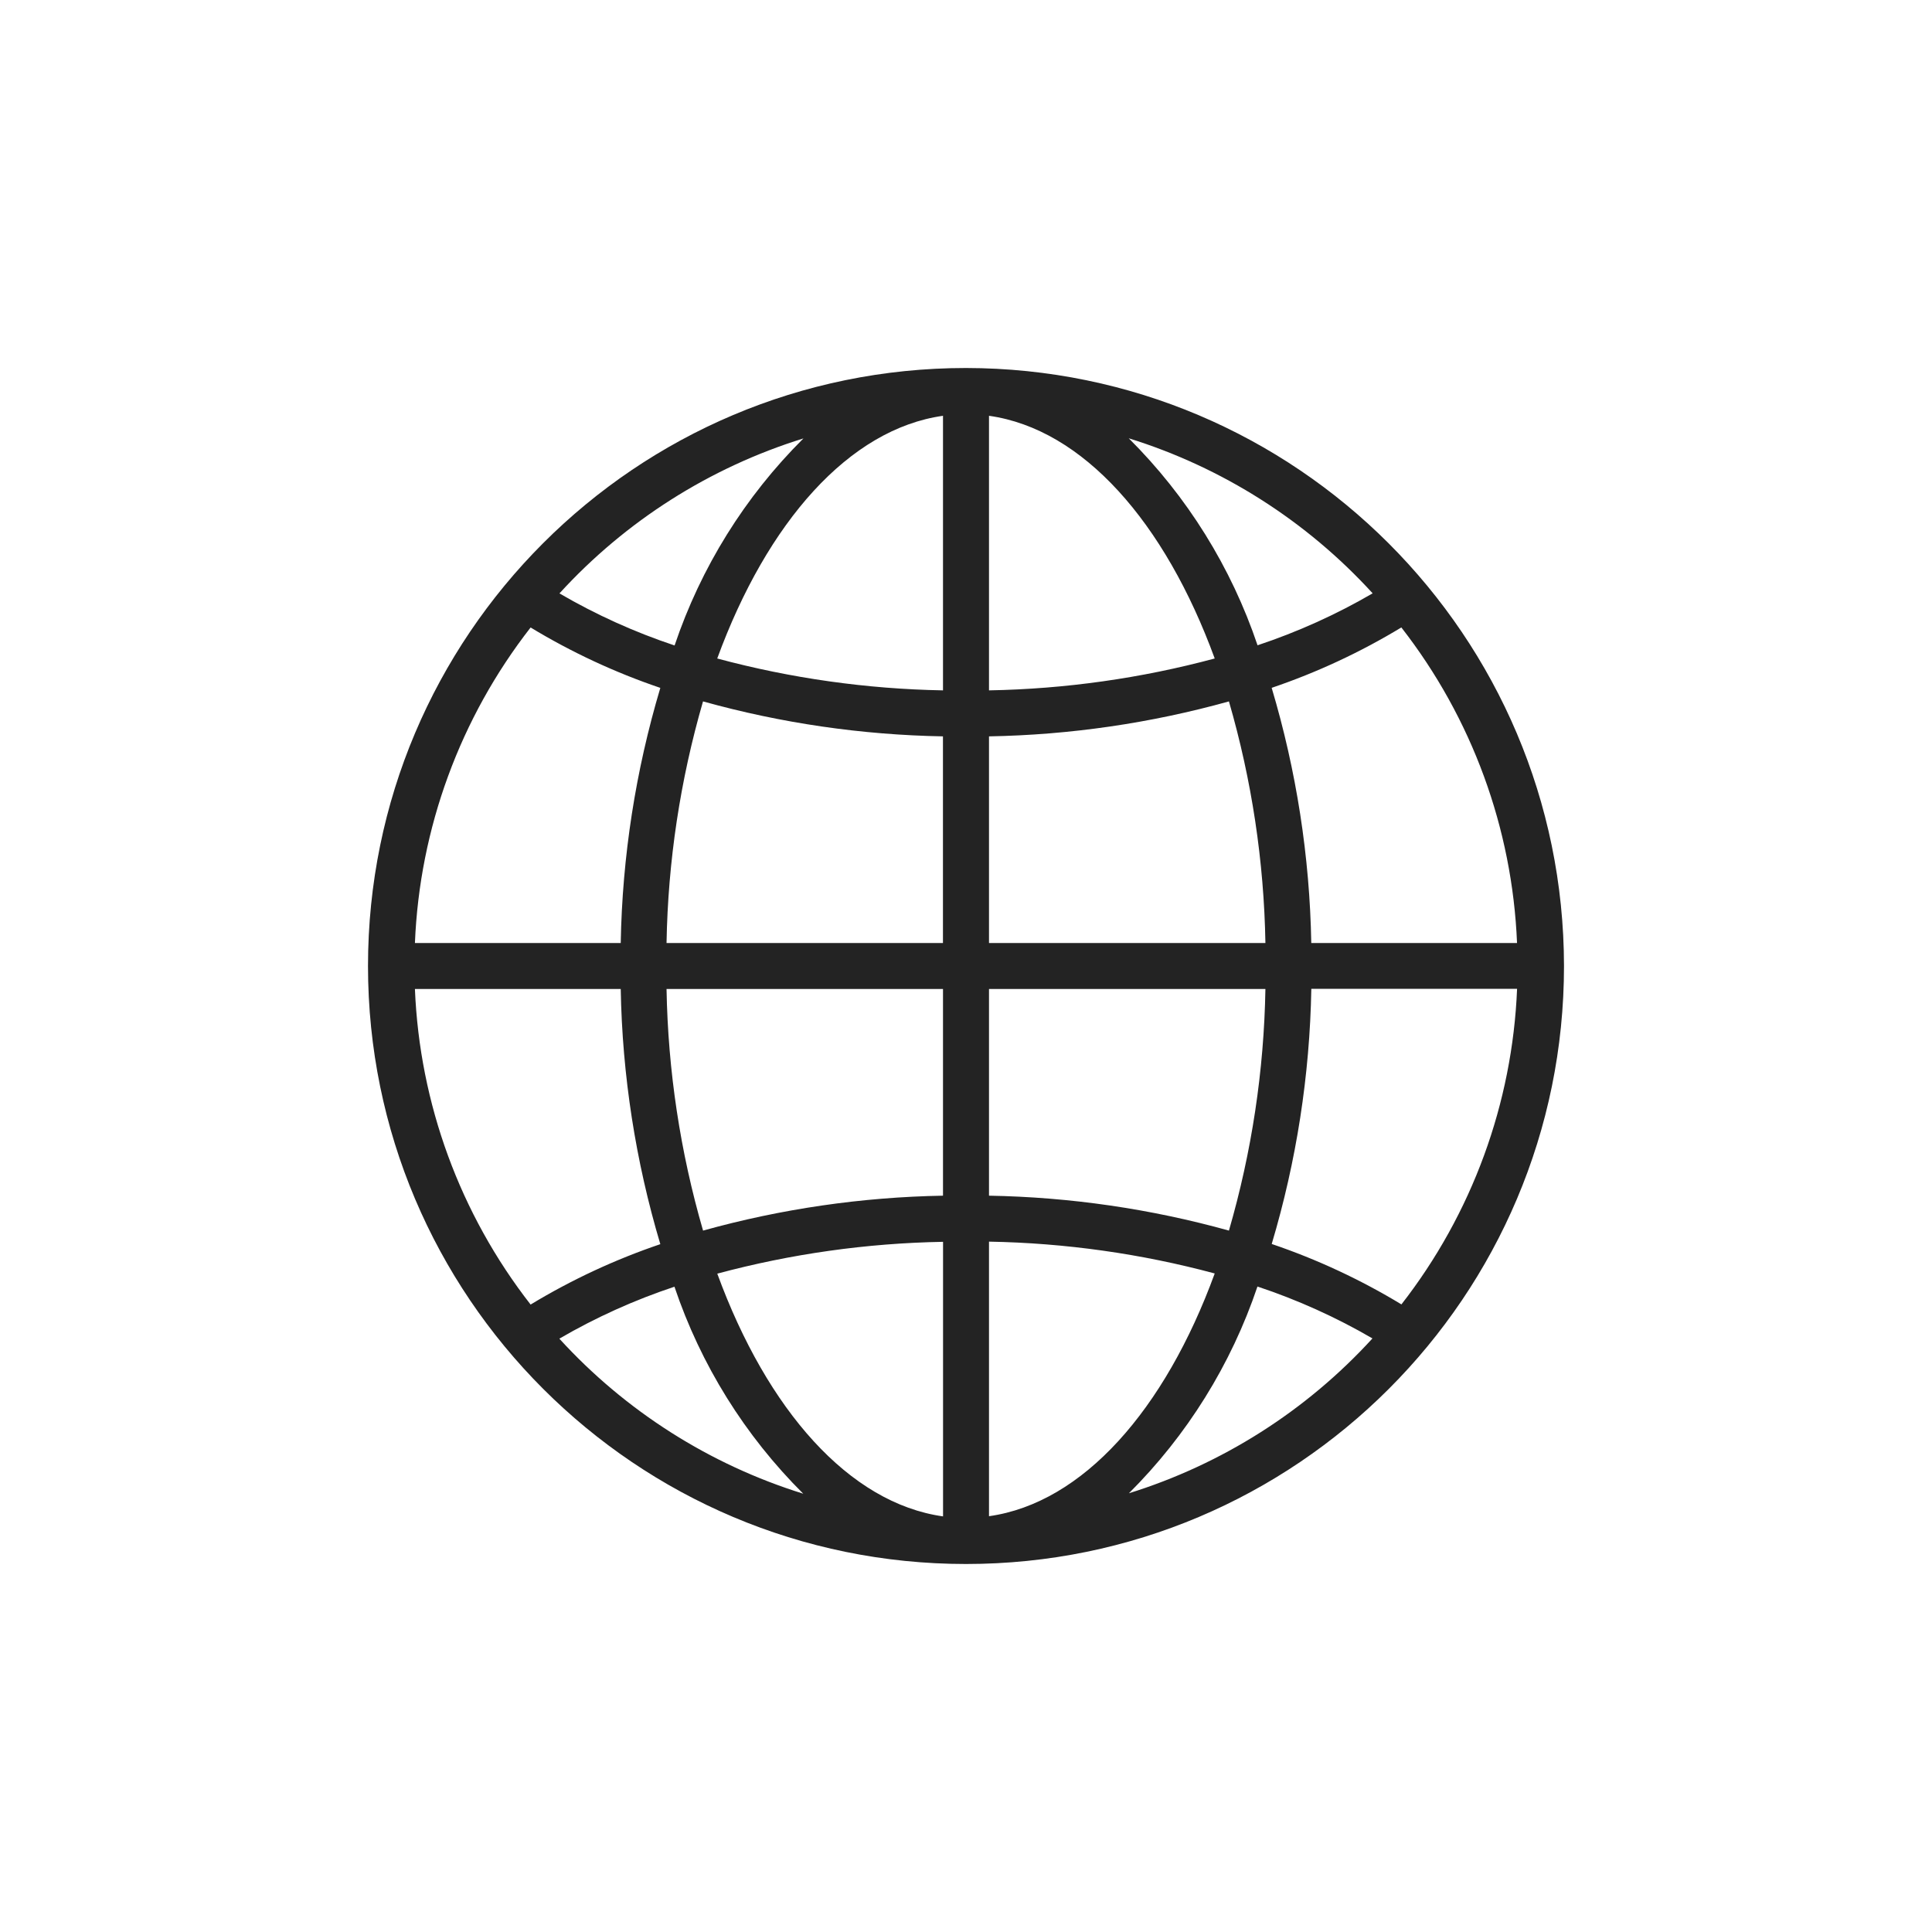
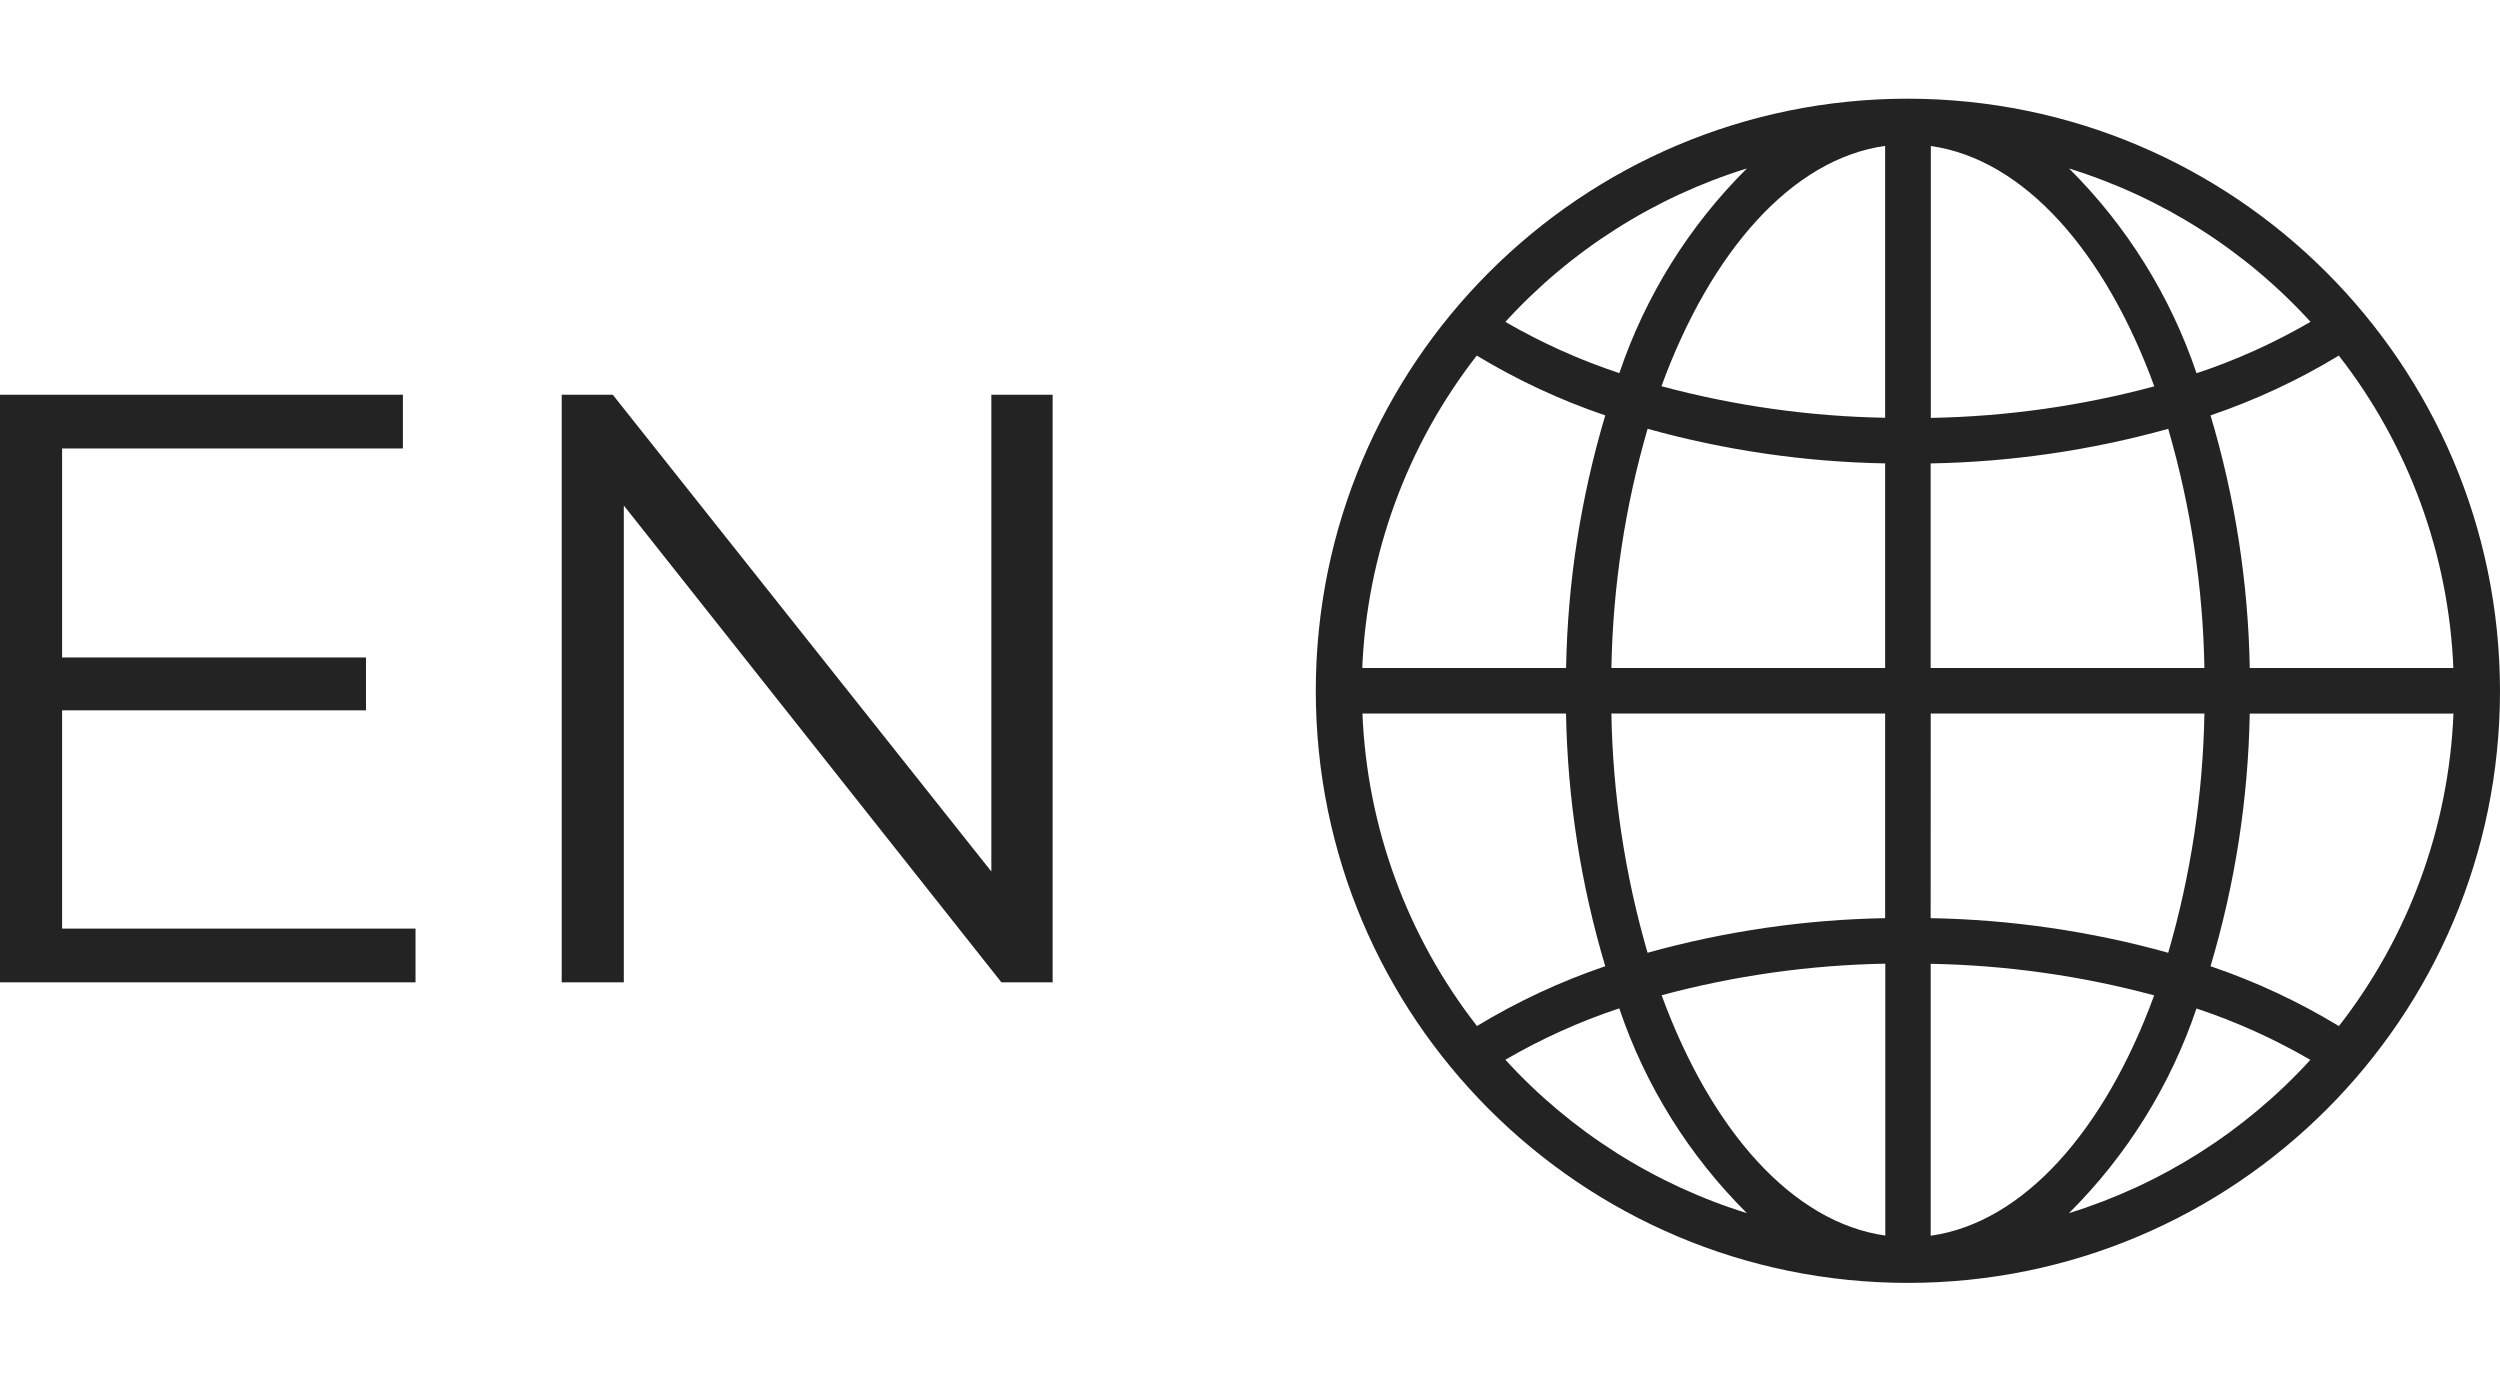
- <svg xmlns="http://www.w3.org/2000/svg" id="btn_language" width="42" height="42" viewBox="0 0 42 42">
+ <svg xmlns="http://www.w3.org/2000/svg" id="btn_language" width="76" height="42" viewBox="0 0 76 42">
  <defs>
    <clipPath id="clip-path">
-       <rect id="사각형_682" data-name="사각형 682" width="26" height="26" fill="#232323" />
+       <rect id="사각형_682" data-name="사각형 682" width="36" height="36" fill="#232323" />
    </clipPath>
  </defs>
-   <rect id="사각형_102" data-name="사각형 102" width="42" height="42" rx="4" fill="none" />
-   <g id="그룹_847" data-name="그룹 847" transform="translate(8 8)">
+   <rect id="사각형_102" data-name="사각형 102" width="76" height="42" fill="none" />
+   <g id="그룹_847" data-name="그룹 847" transform="translate(40 3)">
    <g id="그룹_849" data-name="그룹 849" clip-path="url(#clip-path)">
-       <path id="패스_9255" data-name="패스 9255" d="M13,0A13,13,0,1,0,26,13,13.015,13.015,0,0,0,13,0m6.509,12.5H13.5V8.008a20.825,20.825,0,0,0,5.216-.76,20.1,20.1,0,0,1,.793,5.252M6.49,13.5H12.5v4.493a20.819,20.819,0,0,0-5.216.759A20.1,20.1,0,0,1,6.49,13.5m.793-6.252a20.819,20.819,0,0,0,5.216.76V12.5H6.49a20.1,20.1,0,0,1,.793-5.252M13.5,13.5h6.009a20.1,20.1,0,0,1-.793,5.252,20.826,20.826,0,0,0-5.216-.759Zm11.479-1H20.506a20.675,20.675,0,0,0-.861-5.547,14.321,14.321,0,0,0,2.819-1.313A11.952,11.952,0,0,1,24.979,12.5M21.838,4.9a13.344,13.344,0,0,1-2.5,1.128,11.555,11.555,0,0,0-2.8-4.5,12,12,0,0,1,5.3,3.368M18.407,6.315a20.315,20.315,0,0,1-4.907.693V1.039c2.042.287,3.824,2.314,4.907,5.276M12.5,1.039V7.008a20.316,20.316,0,0,1-4.908-.693C8.676,3.353,10.458,1.326,12.5,1.039m-3.035.493a11.543,11.543,0,0,0-2.8,4.5A13.33,13.33,0,0,1,4.162,4.9a11.993,11.993,0,0,1,5.3-3.368M3.535,5.641a14.335,14.335,0,0,0,2.82,1.313A20.675,20.675,0,0,0,5.494,12.5H1.02A11.952,11.952,0,0,1,3.535,5.641M5.494,13.5a20.679,20.679,0,0,0,.861,5.547,14.335,14.335,0,0,0-2.82,1.313A11.953,11.953,0,0,1,1.02,13.5ZM4.162,21.1a13.33,13.33,0,0,1,2.5-1.128,11.543,11.543,0,0,0,2.8,4.5,12,12,0,0,1-5.3-3.368m3.431-1.416a20.316,20.316,0,0,1,4.908-.692v5.969c-2.042-.287-3.824-2.314-4.908-5.277M13.5,24.962V18.992a20.315,20.315,0,0,1,4.907.692c-1.083,2.963-2.865,4.99-4.907,5.277m3.036-.493a11.555,11.555,0,0,0,2.8-4.5,13.345,13.345,0,0,1,2.5,1.128,12,12,0,0,1-5.3,3.368m5.929-4.108a14.321,14.321,0,0,0-2.819-1.313,20.679,20.679,0,0,0,.861-5.547h4.473a11.953,11.953,0,0,1-2.514,6.86" fill="#232323" />
+       <path id="패스_9255" data-name="패스 9255" d="M18,0A18,18,0,1,0,36,18,18.02,18.02,0,0,0,18,0m9.012,17.308h-8.32v-6.22a28.835,28.835,0,0,0,7.222-1.052,27.834,27.834,0,0,1,1.1,7.272M8.987,18.692h8.321v6.22a28.826,28.826,0,0,0-7.222,1.052,27.824,27.824,0,0,1-1.1-7.272m1.1-8.657a28.826,28.826,0,0,0,7.222,1.052v6.22H8.987a27.833,27.833,0,0,1,1.1-7.272m8.607,8.657h8.32a27.825,27.825,0,0,1-1.1,7.272,28.836,28.836,0,0,0-7.222-1.052Zm15.894-1.385H28.393A28.627,28.627,0,0,0,27.2,9.628,19.829,19.829,0,0,0,31.1,7.81a16.548,16.548,0,0,1,3.482,9.5M30.237,6.785a18.477,18.477,0,0,1-3.462,1.562A16,16,0,0,0,22.9,2.122a16.61,16.61,0,0,1,7.342,4.663m-4.751,1.96a28.128,28.128,0,0,1-6.794.959V1.439c2.827.4,5.294,3.2,6.794,7.306M17.308,1.439V9.7a28.129,28.129,0,0,1-6.8-.959c1.5-4.1,3.967-6.909,6.8-7.306m-4.2.683a15.983,15.983,0,0,0-3.88,6.225A18.457,18.457,0,0,1,5.763,6.785,16.606,16.606,0,0,1,13.1,2.122M4.895,7.81A19.848,19.848,0,0,0,8.8,9.628a28.627,28.627,0,0,0-1.191,7.68H1.413a16.548,16.548,0,0,1,3.482-9.5M7.607,18.692A28.632,28.632,0,0,0,8.8,26.373a19.848,19.848,0,0,0-3.9,1.818,16.551,16.551,0,0,1-3.482-9.5ZM5.763,29.216a18.457,18.457,0,0,1,3.462-1.562,15.983,15.983,0,0,0,3.88,6.225,16.612,16.612,0,0,1-7.342-4.663m4.75-1.961a28.129,28.129,0,0,1,6.8-.959v8.265c-2.828-.4-5.295-3.2-6.8-7.307m8.18,7.307V26.3a28.128,28.128,0,0,1,6.794.959c-1.5,4.1-3.967,6.909-6.794,7.307m4.2-.683a16,16,0,0,0,3.88-6.225,18.477,18.477,0,0,1,3.462,1.562A16.616,16.616,0,0,1,22.9,33.879M31.1,28.191a19.829,19.829,0,0,0-3.9-1.818,28.632,28.632,0,0,0,1.192-7.68h6.193a16.55,16.55,0,0,1-3.482,9.5" fill="#232323" />
    </g>
  </g>
+   <path id="패스_16397" data-name="패스 16397" d="M3.712,5.03V-1.605H12.95V-3.213H3.712V-9.567h10.36V-11.2H1.824V6.663H14.456V5.03ZM31.961-11.2V3.294L20.452-11.2H18.9V6.663h1.888V-7.832L32.267,6.663h1.557V-11.2Z" transform="translate(-1.824 23.2)" fill="#232323" />
</svg>
